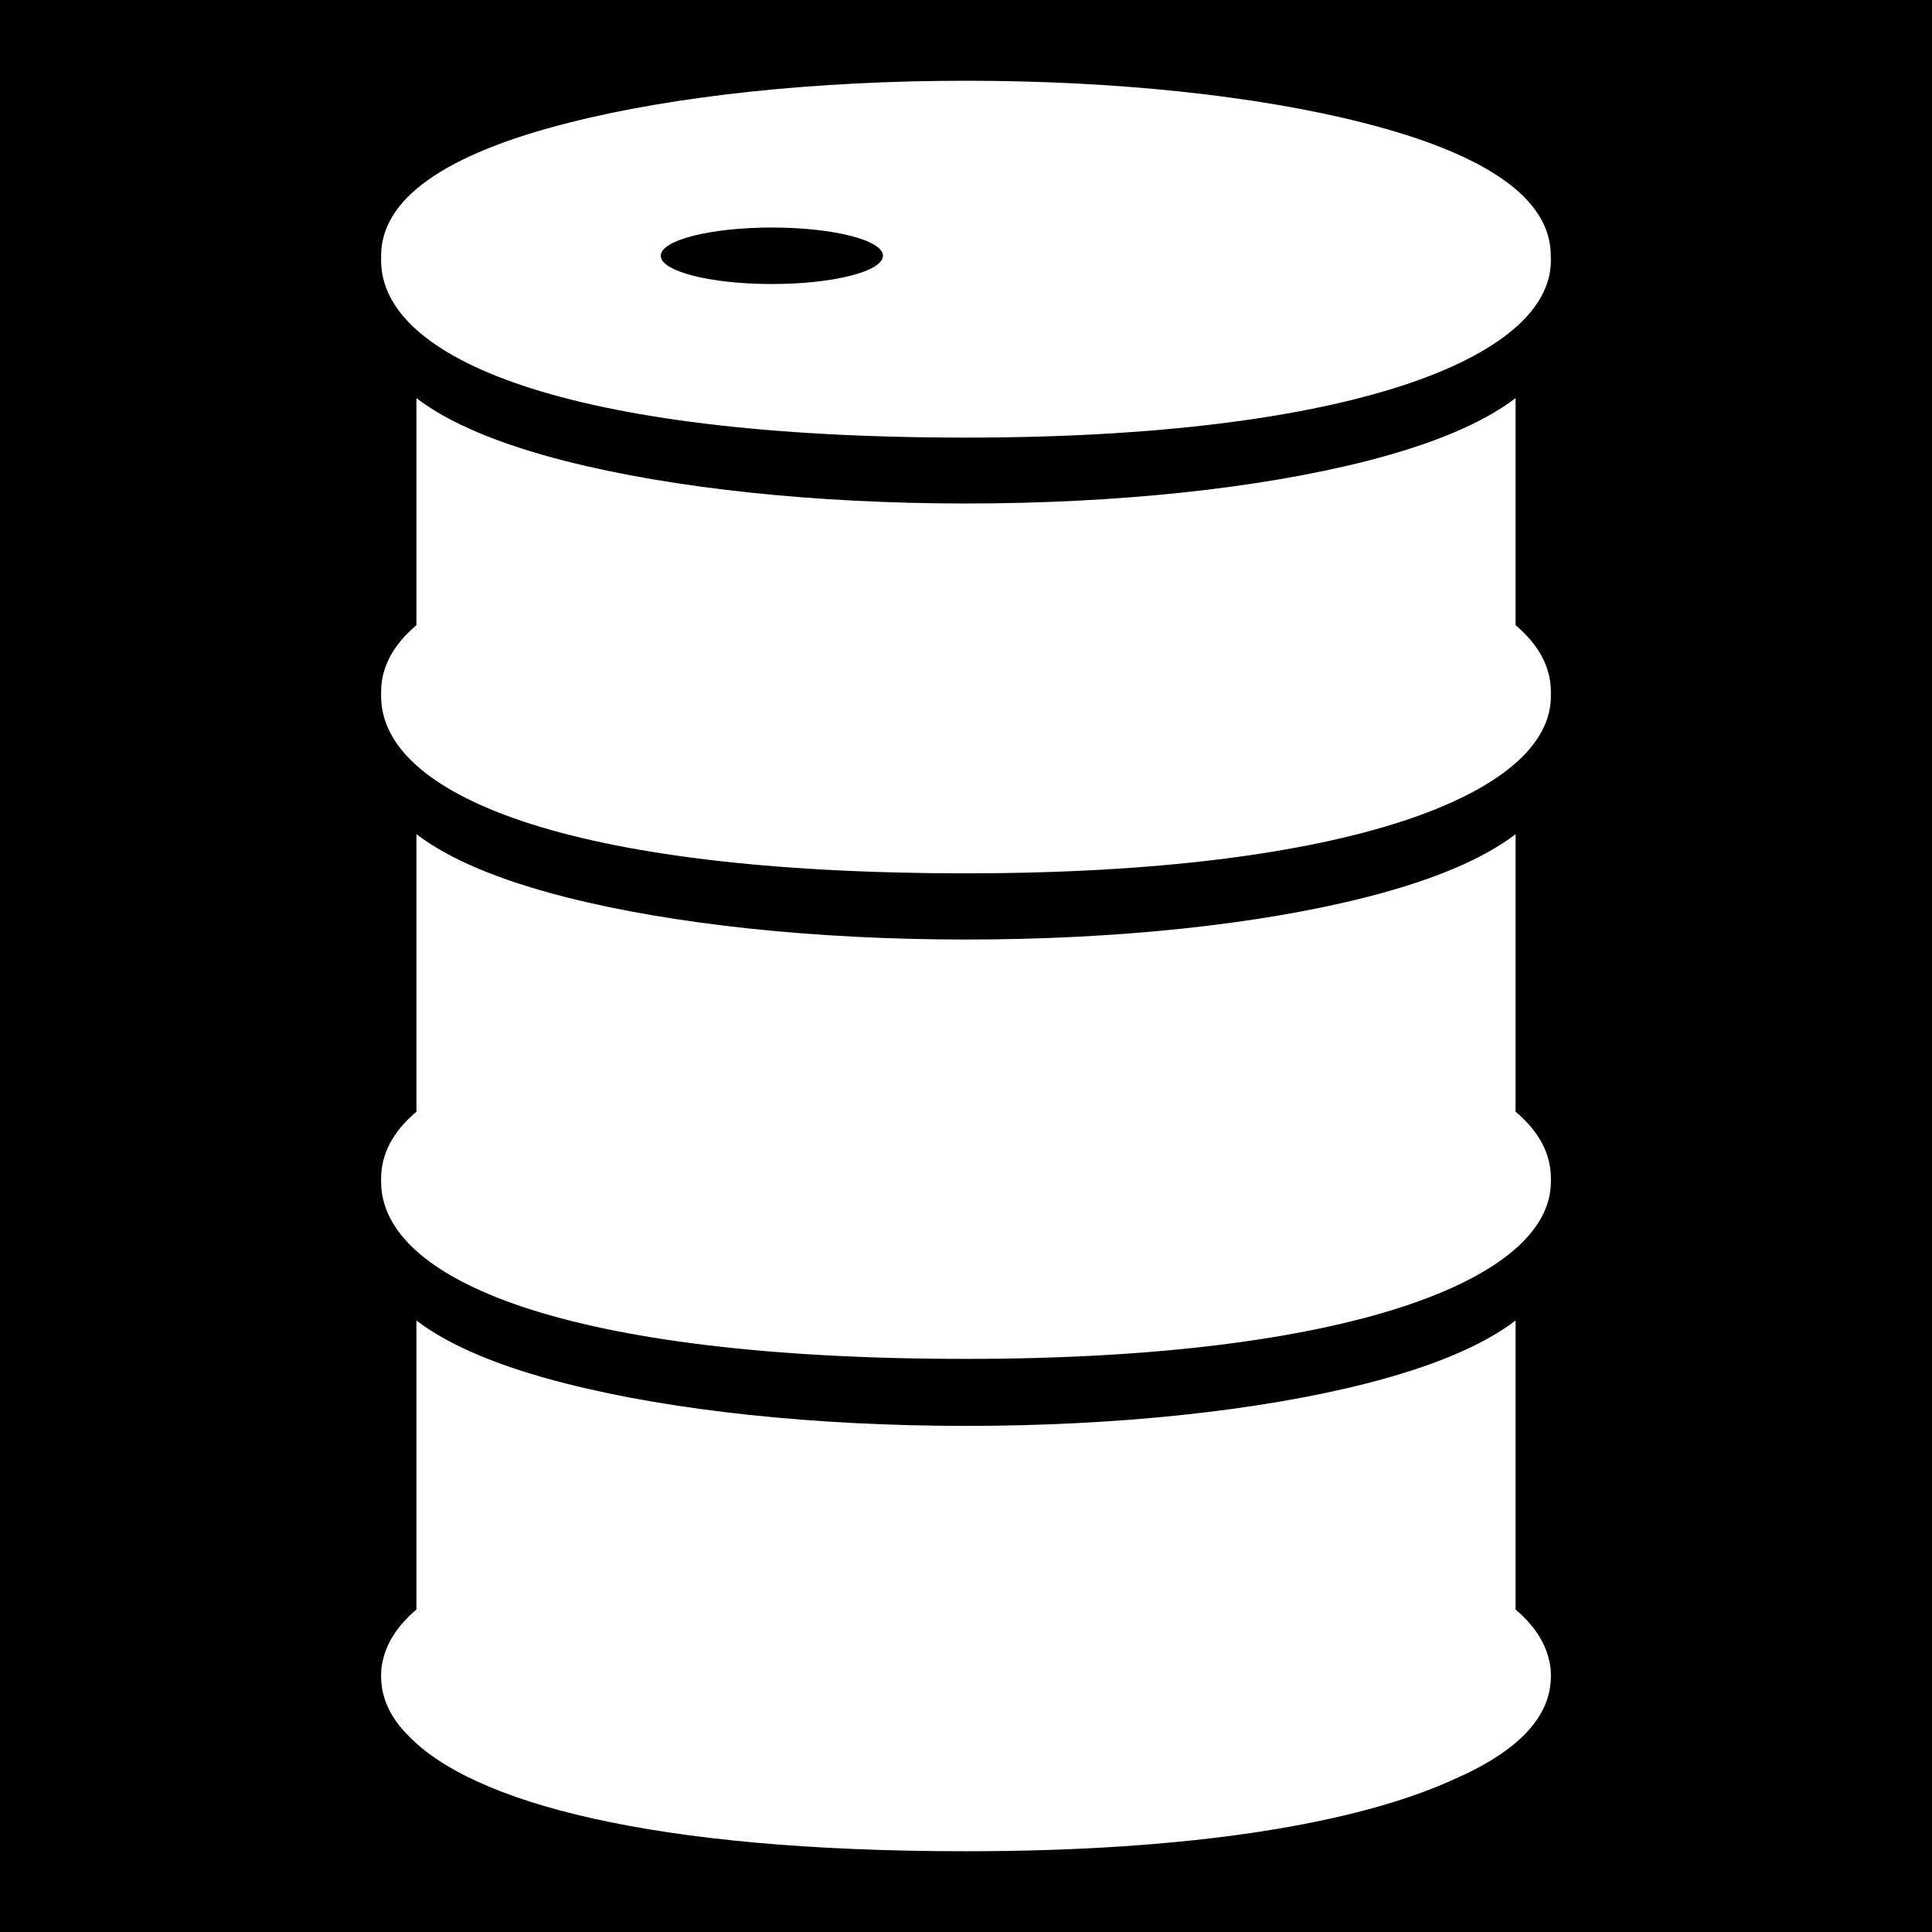
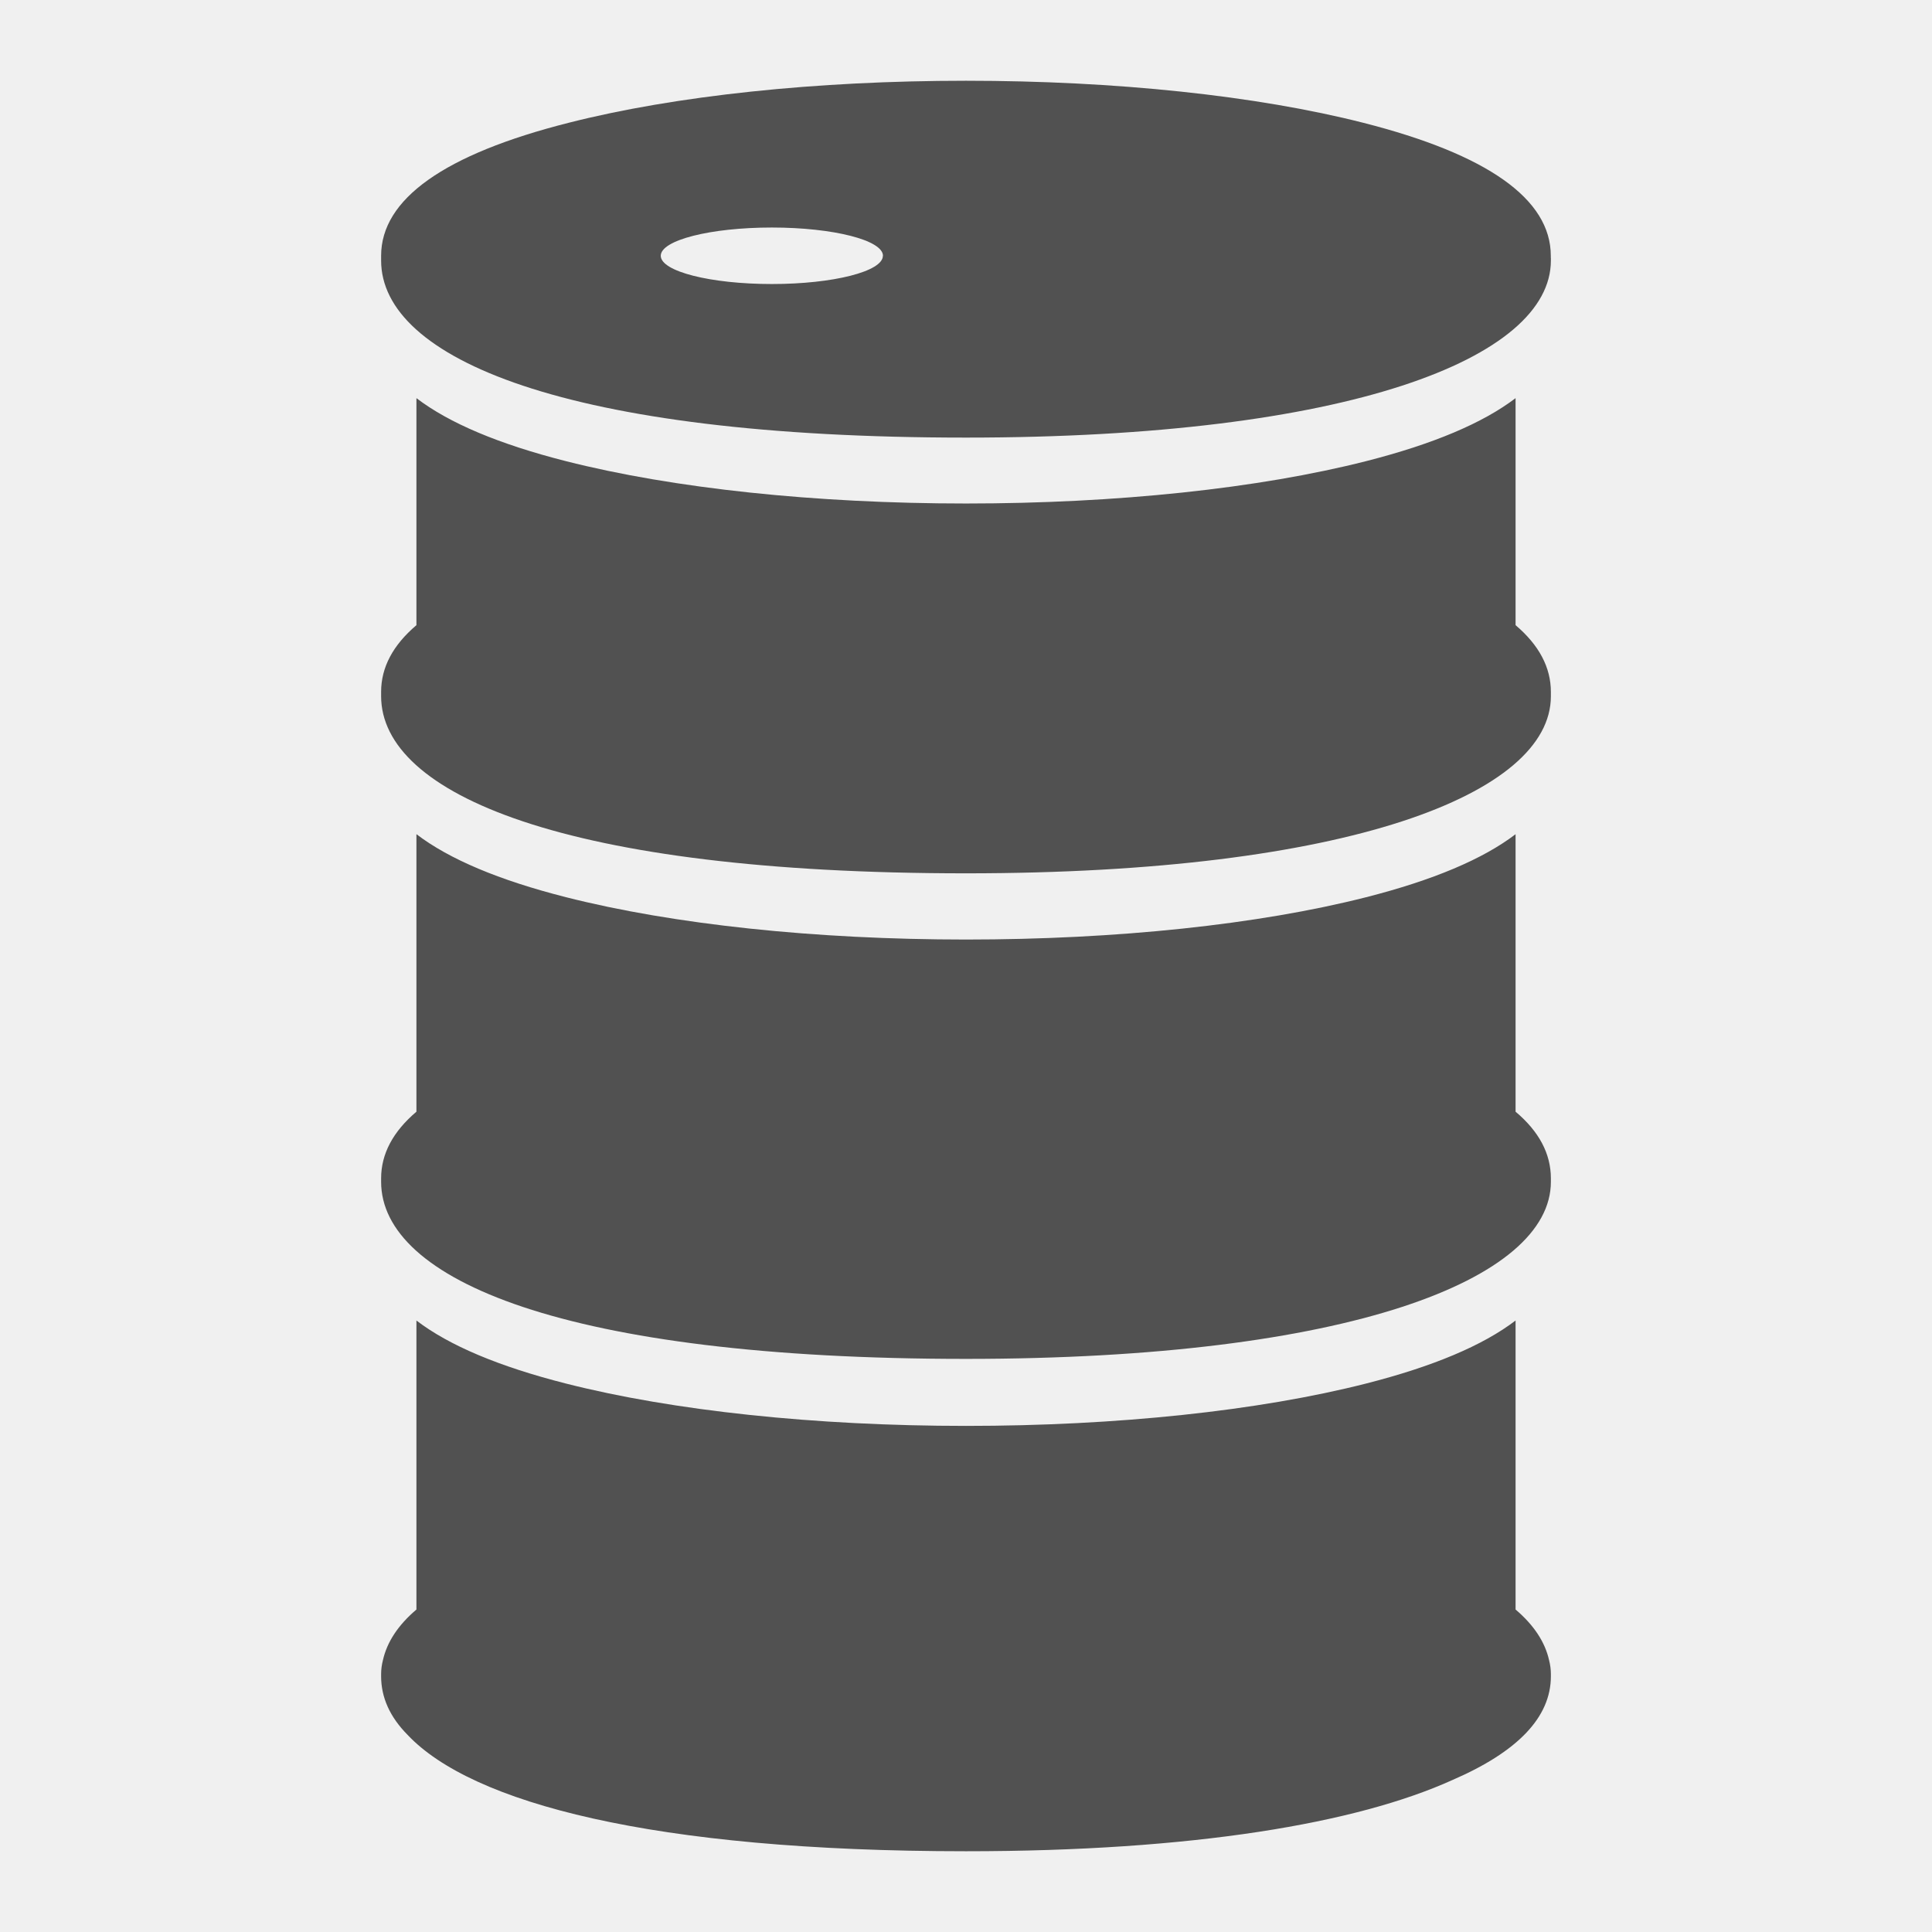
<svg xmlns="http://www.w3.org/2000/svg" viewBox="0 0 512 512" style="height: 512px; width: 512px;">
-   <path d="M0 0h512v512H0z" fill="#000" fill-opacity="1" />
+   <path d="M0 0h512v512H0z" fill="#ffffff" fill-opacity="0" />
  <g class="" transform="translate(0,0)" style="touch-action: none;">
-     <path d="M401.642 85.436v-15.08a21.548 21.548 0 0 1 5.696 8.903 31.363 31.363 0 0 1-5.696 6.176zM411 68.31v.725c0 25.923-53.59 46.933-155 46.933-106.453 0-155-21.057-155-46.933v-.725-.527c0-15.008 16.728-26.905 49.705-35.246 28.24-7.183 65.627-11.137 105.283-11.137 39.657 0 77.056 3.954 105.283 11.137 32.99 8.387 49.707 20.238 49.707 35.246.023.187 0 .35-.012.527zm-177.004-.527c0-4.13-13.184-7.487-29.444-7.487-16.26 0-29.444 3.346-29.444 7.487 0 4.14 13.183 7.487 29.444 7.487 16.26 0 29.42-3.346 29.42-7.475zm167.646 97.89V105.51q-12.997 9.92-39.634 16.705c-28.473 7.24-66.117 11.218-106.008 11.218-39.89 0-77.535-3.99-106.008-11.218q-26.614-6.762-39.634-16.705v60.163C104.135 170.96 101 176.856 101 183.35v1.122c0 25.91 48.547 46.968 155 46.968 101.41 0 155-21.057 155-46.933v-.655-.468c0-6.528-3.135-12.423-9.358-17.71zm0 128.89v-73.488q-12.997 9.92-39.634 16.705c-28.473 7.24-66.117 11.207-106.008 11.207-39.89 0-77.535-3.99-106.008-11.22q-26.614-6.76-39.634-16.703v73.546c-6.223 5.287-9.358 11.183-9.358 17.675v.89c0 25.887 48.547 46.944 155 46.944 101.41 0 155-21.058 155-46.934v-.514-.375c0-6.55-3.135-12.447-9.358-17.687zm8.878 145.396q-1.626-7.254-8.878-13.42v-76.587q-12.997 9.92-39.634 16.705c-28.46 7.24-66.117 11.22-106.008 11.22-39.89 0-77.547-3.99-106.008-11.22q-26.614-6.76-39.634-16.705v76.588q-7.24 6.154-8.878 13.42a14.786 14.786 0 0 0-.48 3.707v.56q0 8.448 7.02 15.537C124.98 477.754 172.79 490.6 256 490.6c60.245 0 103.598-7.417 128.89-18.87 17.336-7.498 26.11-16.646 26.11-27.513v-.293-.27a14.786 14.786 0 0 0-.48-3.695z" fill="#fff" fill-opacity="1" />
+     <path d="M401.642 85.436v-15.08a21.548 21.548 0 0 1 5.696 8.903 31.363 31.363 0 0 1-5.696 6.176zM411 68.31v.725c0 25.923-53.59 46.933-155 46.933-106.453 0-155-21.057-155-46.933v-.725-.527c0-15.008 16.728-26.905 49.705-35.246 28.24-7.183 65.627-11.137 105.283-11.137 39.657 0 77.056 3.954 105.283 11.137 32.99 8.387 49.707 20.238 49.707 35.246.023.187 0 .35-.012.527zm-177.004-.527c0-4.13-13.184-7.487-29.444-7.487-16.26 0-29.444 3.346-29.444 7.487 0 4.14 13.183 7.487 29.444 7.487 16.26 0 29.42-3.346 29.42-7.475zm167.646 97.89V105.51q-12.997 9.92-39.634 16.705c-28.473 7.24-66.117 11.218-106.008 11.218-39.89 0-77.535-3.99-106.008-11.218q-26.614-6.762-39.634-16.705v60.163C104.135 170.96 101 176.856 101 183.35v1.122c0 25.91 48.547 46.968 155 46.968 101.41 0 155-21.057 155-46.933v-.655-.468c0-6.528-3.135-12.423-9.358-17.71zm0 128.89v-73.488q-12.997 9.92-39.634 16.705c-28.473 7.24-66.117 11.207-106.008 11.207-39.89 0-77.535-3.99-106.008-11.22q-26.614-6.76-39.634-16.703v73.546c-6.223 5.287-9.358 11.183-9.358 17.675v.89c0 25.887 48.547 46.944 155 46.944 101.41 0 155-21.058 155-46.934v-.514-.375c0-6.55-3.135-12.447-9.358-17.687zm8.878 145.396q-1.626-7.254-8.878-13.42v-76.587q-12.997 9.92-39.634 16.705c-28.46 7.24-66.117 11.22-106.008 11.22-39.89 0-77.547-3.99-106.008-11.22q-26.614-6.76-39.634-16.705v76.588q-7.24 6.154-8.878 13.42a14.786 14.786 0 0 0-.48 3.707v.56q0 8.448 7.02 15.537C124.98 477.754 172.79 490.6 256 490.6c60.245 0 103.598-7.417 128.89-18.87 17.336-7.498 26.11-16.646 26.11-27.513v-.293-.27a14.786 14.786 0 0 0-.48-3.695z" fill="#515151" fill-opacity="1" />
  </g>
</svg>
